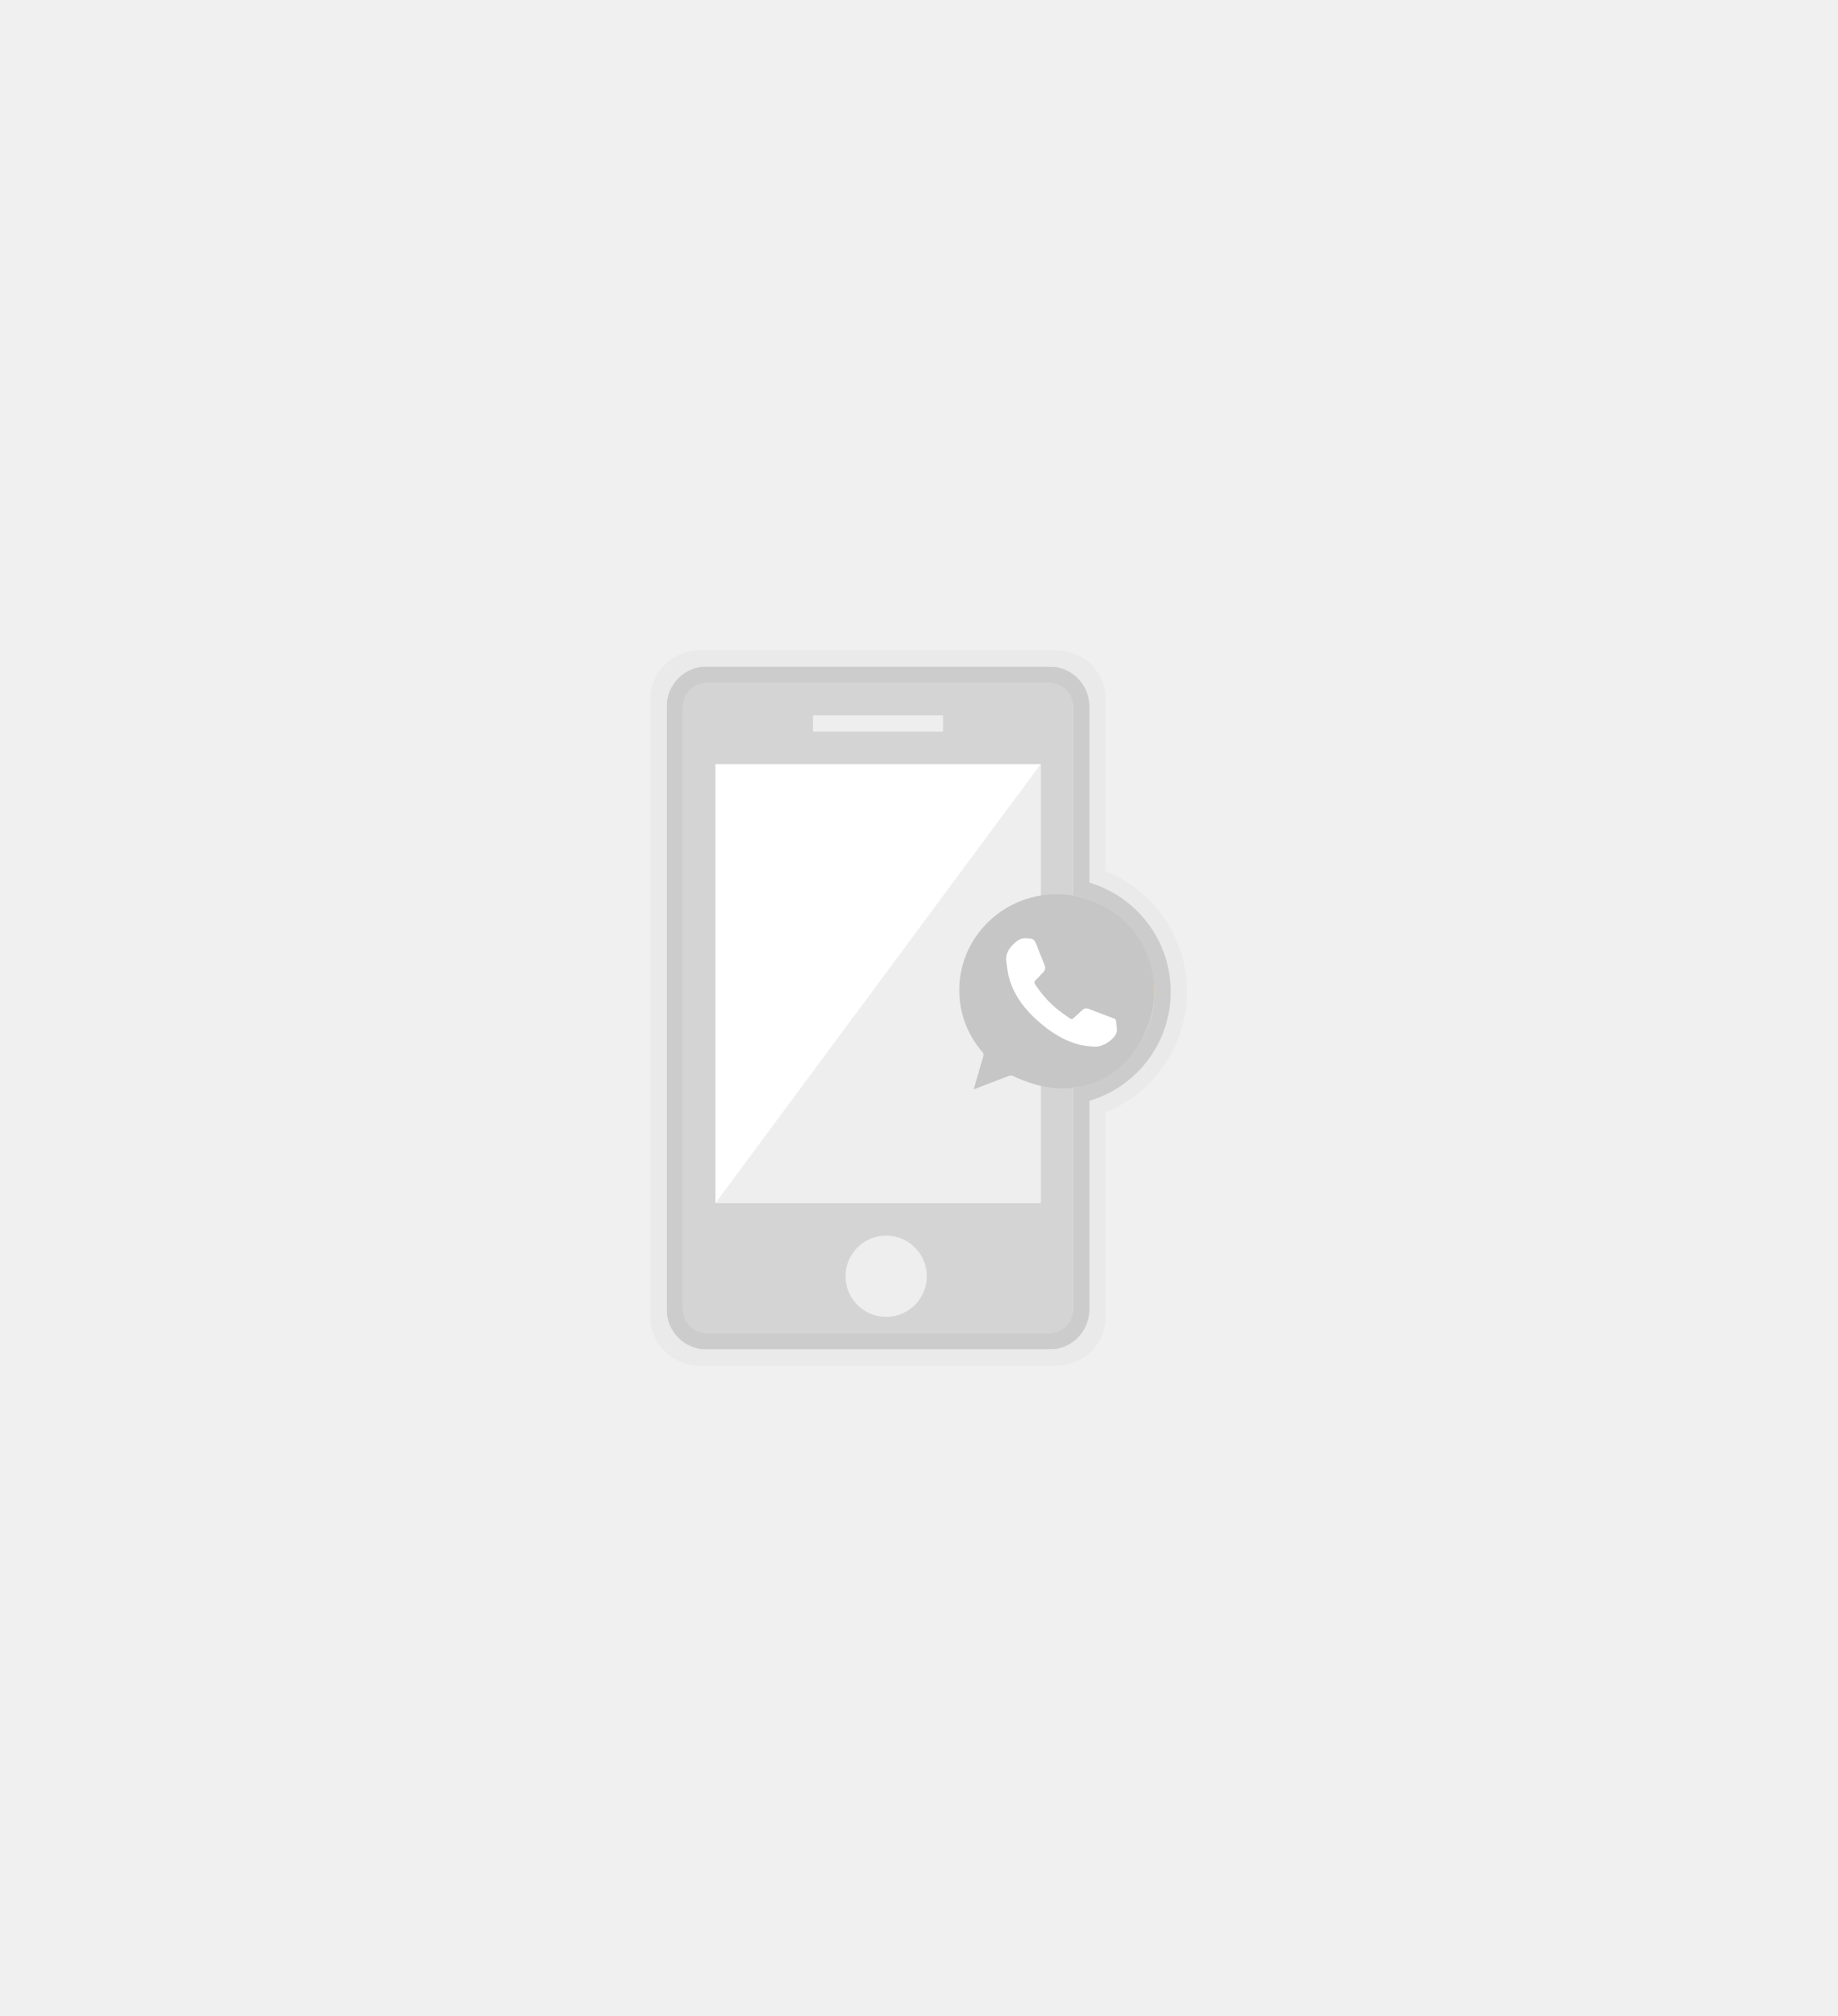
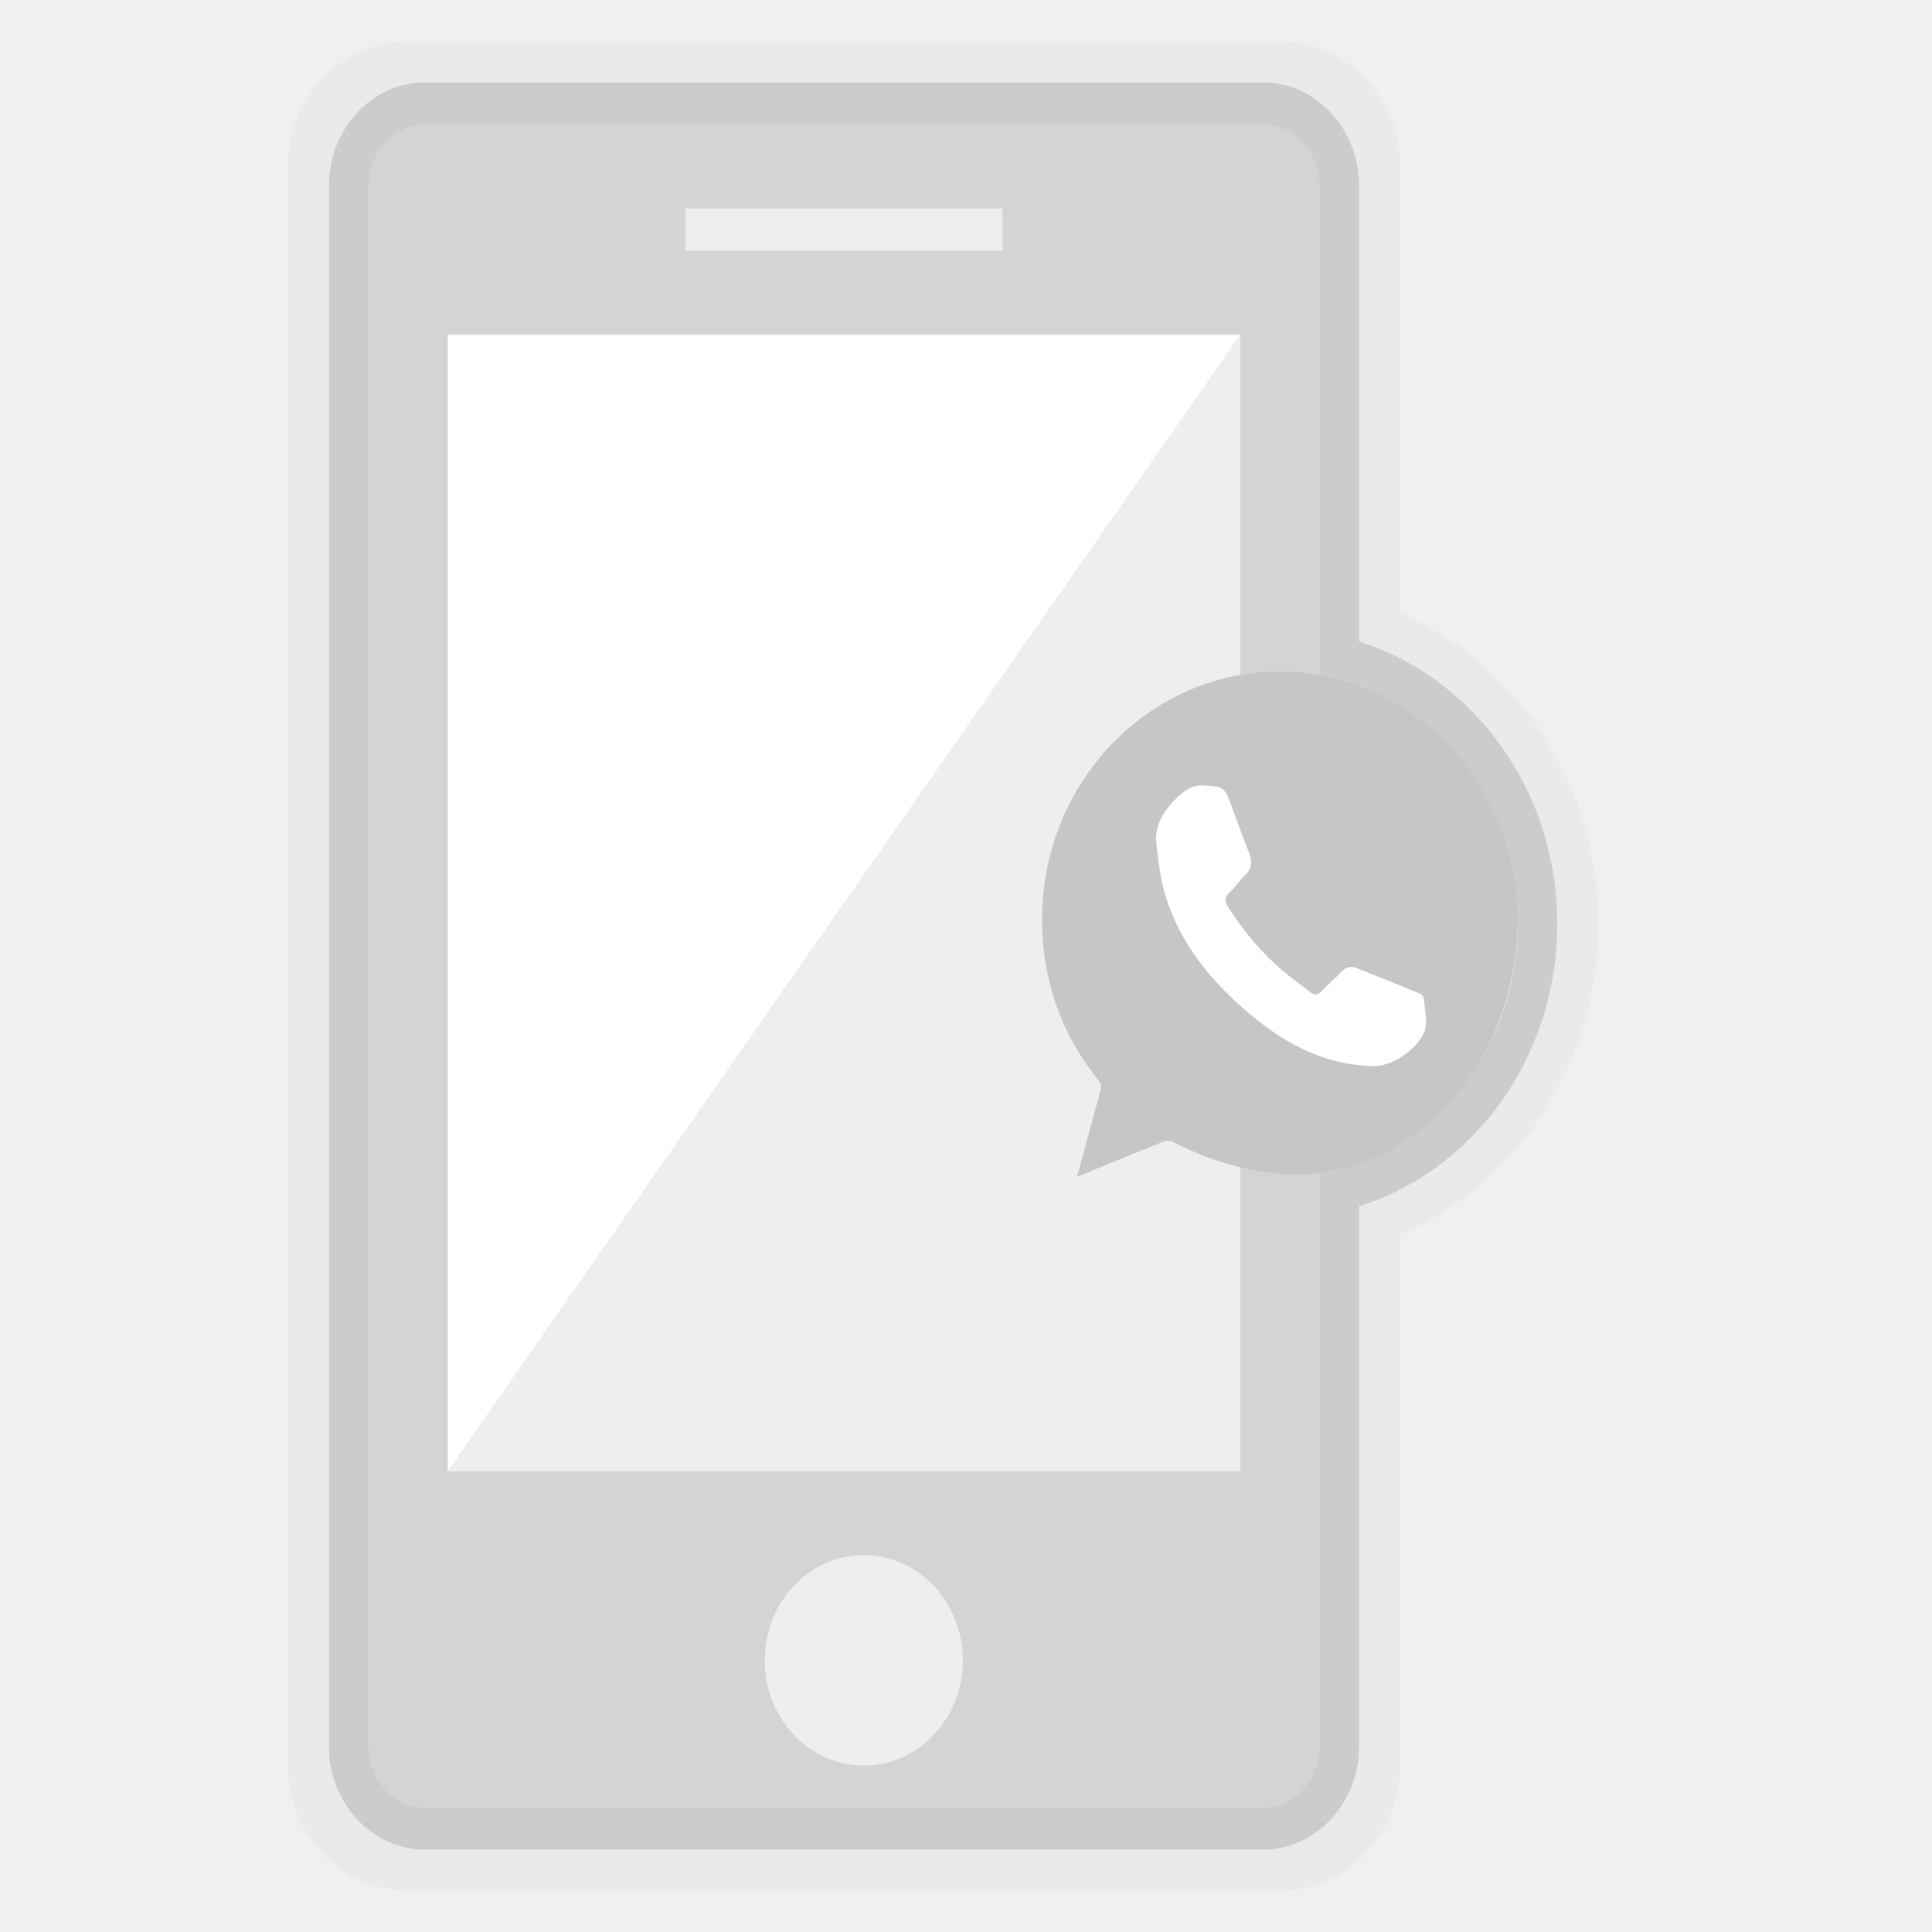
- <svg xmlns="http://www.w3.org/2000/svg" width="113" height="124" viewBox="0 0 113 124" fill="none">
-   <path d="M67 81V66V53V43C67 42.47 66.789 41.961 66.414 41.586C66.039 41.211 65.53 41 65 41H43C42.47 41 41.961 41.211 41.586 41.586C41.211 41.961 41 42.47 41 43V81C41 81.53 41.211 82.039 41.586 82.414C41.961 82.789 42.47 83 43 83H65C65.53 83 66.039 82.789 66.414 82.414C66.789 82.039 67 81.53 67 81Z" stroke="#EAEAEA" stroke-width="2" />
-   <circle cx="65" cy="60.999" r="7" fill="#EAEAEA" stroke="#EAEAEA" stroke-width="2" />
-   <path d="M65 42H43C42.448 42 42 42.448 42 43V81C42 81.552 42.448 82 43 82H65C65.552 82 66 81.552 66 81V43C66 42.448 65.552 42 65 42Z" fill="#FED940" />
-   <path fill-rule="evenodd" clip-rule="evenodd" d="M44 47H63.999V73.999H44V47Z" fill="white" />
-   <path fill-rule="evenodd" clip-rule="evenodd" d="M63.999 47V73.999H44L63.999 47Z" fill="#FFF0B3" />
-   <path fill-rule="evenodd" clip-rule="evenodd" d="M50 45.001H58V44.001H50V45.001Z" fill="#FFF0B3" />
-   <path d="M54.5 80.999C55.881 80.999 57 79.88 57 78.499C57 77.118 55.881 75.999 54.5 75.999C53.119 75.999 52 77.118 52 78.499C52 79.88 53.119 80.999 54.5 80.999Z" fill="#FFF0B3" />
-   <mask id="path-8-outside-1_0_1" maskUnits="userSpaceOnUse" x="41" y="41" width="32" height="42" fill="black">
-     <rect fill="white" x="41" y="41" width="32" height="42" />
-     <path fill-rule="evenodd" clip-rule="evenodd" d="M66 66.917V80.537C66 80.925 65.848 81.297 65.578 81.571C65.308 81.846 64.942 82 64.56 82H43.44C43.058 82 42.692 81.846 42.422 81.571C42.152 81.297 42 80.925 42 80.537V43.463C42 43.075 42.152 42.703 42.422 42.429C42.692 42.154 43.058 42 43.44 42H64.56C64.942 42 65.308 42.154 65.578 42.429C65.848 42.703 66 43.075 66 43.463V53.707V55.083C68.838 55.559 71 58.027 71 61C71 63.973 68.838 66.441 66 66.917Z" />
+ <svg xmlns="http://www.w3.org/2000/svg" width="47" height="47" viewBox="0 0 47 47" fill="none">
+   <path d="M33.064 42.952V27.595V14.286V4.048C33.064 3.505 32.861 2.984 32.499 2.6C32.138 2.216 31.647 2 31.136 2H9.928C9.417 2 8.926 2.216 8.565 2.6C8.203 2.984 8 3.505 8 4.048V42.952C8 43.495 8.203 44.016 8.565 44.4C8.926 44.784 9.417 45 9.928 45H31.136C31.647 45 32.138 44.784 32.499 44.4C32.861 44.016 33.064 43.495 33.064 42.952Z" stroke="#EAEAEA" stroke-width="2" />
+   <path d="M31.136 29.642C34.863 29.642 37.884 26.434 37.884 22.476C37.884 18.517 34.863 15.309 31.136 15.309C27.409 15.309 24.388 18.517 24.388 22.476C24.388 26.434 27.409 29.642 31.136 29.642Z" fill="#EAEAEA" stroke="#EAEAEA" stroke-width="2" />
+   <path d="M31.136 3.024H9.928C9.396 3.024 8.964 3.482 8.964 4.048V42.952C8.964 43.518 9.396 43.976 9.928 43.976H31.136C31.668 43.976 32.1 43.518 32.1 42.952V4.048C32.1 3.482 31.668 3.024 31.136 3.024Z" fill="#FED940" />
+   <path fill-rule="evenodd" clip-rule="evenodd" d="M10.892 8.143H30.171V35.785H10.892V8.143Z" fill="white" />
+   <path fill-rule="evenodd" clip-rule="evenodd" d="M30.171 8.143V35.785H10.892L30.171 8.143Z" fill="#FFF0B3" />
+   <path fill-rule="evenodd" clip-rule="evenodd" d="M16.676 6.096H24.388V5.072H16.676V6.096Z" fill="#FFF0B3" />
+   <path d="M21.014 42.952C22.345 42.952 23.424 41.806 23.424 40.392C23.424 38.978 22.345 37.832 21.014 37.832C19.683 37.832 18.604 38.978 18.604 40.392C18.604 41.806 19.683 42.952 21.014 42.952Z" fill="#FFF0B3" />
+   <mask id="mask0_30_183" style="mask-type:luminance" maskUnits="userSpaceOnUse" x="8" y="2" width="31" height="43">
+     <path d="M38.848 2H8V45H38.848V2Z" fill="white" />
+     <path fill-rule="evenodd" clip-rule="evenodd" d="M32.1 28.535V42.478C32.1 42.875 31.954 43.256 31.693 43.537C31.433 43.818 31.08 43.976 30.712 43.976H10.352C9.984 43.976 9.631 43.818 9.371 43.537C9.11 43.256 8.964 42.875 8.964 42.478V4.522C8.964 4.125 9.11 3.744 9.371 3.463C9.631 3.182 9.984 3.024 10.352 3.024H30.712C31.08 3.024 31.433 3.182 31.693 3.463C31.954 3.744 32.1 4.125 32.1 4.522V15.01V16.418C34.836 16.906 36.92 19.433 36.92 22.476C36.92 25.52 34.836 28.047 32.1 28.535Z" fill="black" />
  </mask>
-   <path d="M66 66.917L65.835 65.931L65 66.071V66.917H66ZM42.422 42.429L41.709 41.727L41.709 41.727L42.422 42.429ZM65.578 42.429L66.291 41.727L66.291 41.727L65.578 42.429ZM66 55.083H65V55.929L65.835 56.069L66 55.083ZM67 80.537V66.917H65V80.537H67ZM66.291 82.273C66.747 81.81 67 81.185 67 80.537H65C65 80.665 64.95 80.784 64.865 80.87L66.291 82.273ZM64.56 83C65.212 83 65.835 82.737 66.291 82.273L64.865 80.87C64.782 80.955 64.671 81 64.56 81V83ZM43.44 83H64.56V81H43.44V83ZM41.709 82.273C42.165 82.737 42.788 83 43.44 83V81C43.329 81 43.218 80.955 43.135 80.87L41.709 82.273ZM41 80.537C41 81.185 41.253 81.81 41.709 82.273L43.135 80.87C43.05 80.784 43 80.665 43 80.537H41ZM41 43.463V80.537H43V43.463H41ZM41.709 41.727C41.253 42.19 41 42.815 41 43.463H43C43 43.335 43.05 43.216 43.135 43.13L41.709 41.727ZM43.44 41C42.788 41 42.165 41.264 41.709 41.727L43.135 43.13C43.218 43.045 43.329 43 43.44 43V41ZM64.56 41H43.44V43H64.56V41ZM66.291 41.727C65.835 41.264 65.212 41 64.56 41V43C64.671 43 64.782 43.045 64.865 43.13L66.291 41.727ZM67 43.463C67 42.815 66.747 42.19 66.291 41.727L64.865 43.13C64.95 43.216 65 43.335 65 43.463H67ZM67 53.707V43.463H65V53.707H67ZM67 55.083V53.707H65V55.083H67ZM65.835 56.069C68.199 56.466 70 58.524 70 61H72C72 57.531 69.477 54.652 66.165 54.097L65.835 56.069ZM70 61C70 63.477 68.199 65.534 65.835 65.931L66.165 67.904C69.477 67.348 72 64.47 72 61H70Z" fill="#CCCCCC" mask="url(#path-8-outside-1_0_1)" />
-   <rect x="60.999" y="57.002" width="8" height="8" fill="white" />
-   <path d="M59.883 67.002C60.085 66.302 60.275 65.632 60.473 64.964C60.504 64.859 60.487 64.792 60.418 64.711C59.413 63.529 58.942 62.163 59.005 60.627C59.116 57.914 61.164 55.602 63.88 55.105C67.131 54.509 70.222 56.565 70.883 59.762C71.433 62.42 70.018 65.411 67.499 66.502C65.758 67.257 63.999 66.988 62.285 66.174C62.221 66.144 62.12 66.149 62.051 66.175C61.37 66.431 60.692 66.696 60.014 66.958C59.98 66.971 59.945 66.981 59.883 67.002ZM63.131 57.713C62.835 57.68 62.618 57.804 62.397 58.007C62.338 58.06 62.282 58.117 62.229 58.175C61.99 58.441 61.838 58.746 61.885 59.107C61.935 59.495 61.977 59.891 62.092 60.263C62.41 61.289 63.052 62.113 63.856 62.818C64.594 63.466 65.402 64.007 66.375 64.251C66.687 64.329 67.014 64.366 67.337 64.38C67.818 64.401 68.49 63.975 68.66 63.534C68.669 63.51 68.695 63.354 68.693 63.329C68.679 63.12 68.656 62.99 68.634 62.781C68.63 62.739 68.594 62.679 68.557 62.665C68.018 62.456 67.477 62.251 66.935 62.049C66.8 61.998 66.678 62.021 66.569 62.125C66.397 62.289 66.213 62.441 66.043 62.607C65.96 62.688 65.885 62.706 65.792 62.638C65.543 62.458 65.287 62.287 65.049 62.095C64.518 61.667 64.074 61.16 63.693 60.598C63.6 60.461 63.597 60.365 63.732 60.25C63.875 60.126 63.984 59.964 64.125 59.837C64.304 59.675 64.305 59.505 64.219 59.299C64.053 58.907 63.899 58.511 63.747 58.115C63.611 57.801 63.603 57.732 63.131 57.713Z" fill="#FFCC05" />
-   <rect x="42" y="42" width="29.001" height="40" fill="black" style="mix-blend-mode:saturation" />
+   <g mask="url(#mask0_30_183)">
+     <path d="M32.1 28.535L31.94 27.525L31.136 27.668V28.535H32.1ZM32.1 16.418H31.136V17.285L31.94 17.428L32.1 16.418ZM33.064 42.478V28.535H31.136V42.478H33.064ZM32.38 44.255C32.82 43.781 33.064 43.142 33.064 42.478H31.136C31.136 42.609 31.087 42.731 31.006 42.819L32.38 44.255ZM30.712 45C31.341 45 31.941 44.73 32.38 44.255L31.006 42.819C30.925 42.907 30.819 42.952 30.712 42.952V45ZM10.352 45H30.712V42.952H10.352V45ZM8.683 44.255C9.123 44.73 9.723 45 10.352 45V42.952C10.245 42.952 10.139 42.907 10.058 42.819L8.683 44.255ZM8 42.478C8 43.142 8.244 43.781 8.683 44.255L10.058 42.819C9.976 42.731 9.928 42.609 9.928 42.478H8ZM8 4.522V42.478H9.928V4.522H8ZM8.683 2.745C8.244 3.219 8 3.858 8 4.522H9.928C9.928 4.391 9.976 4.268 10.058 4.181L8.683 2.745ZM10.352 2C9.723 2 9.123 2.27 8.683 2.745L10.058 4.181C10.139 4.093 10.245 4.048 10.352 4.048V2ZM30.712 2H10.352V4.048H30.712V2ZM32.38 2.745C31.941 2.27 31.341 2 30.712 2V4.048C30.819 4.048 30.925 4.093 31.006 4.181L32.38 2.745ZM33.064 4.522C33.064 3.858 32.82 3.219 32.38 2.745L31.006 4.181C31.087 4.268 31.136 4.391 31.136 4.522H33.064ZM33.064 15.01V4.522H31.136V15.01H33.064ZM33.064 16.418V15.01H31.136V16.418H33.064ZM31.94 17.428C34.219 17.834 35.956 19.941 35.956 22.476H37.884C37.884 18.924 35.452 15.977 32.259 15.409L31.94 17.428ZM35.956 22.476C35.956 25.012 34.219 27.119 31.94 27.525L32.259 29.544C35.452 28.975 37.884 26.029 37.884 22.476H35.956Z" fill="#CCCCCC" />
+   </g>
+   <path d="M34.991 18.383H27.279V26.574H34.991V18.383Z" fill="white" />
+   <path d="M26.204 28.621C26.398 27.904 26.581 27.218 26.772 26.534C26.802 26.428 26.785 26.358 26.719 26.275C25.75 25.066 25.296 23.667 25.357 22.095C25.464 19.317 27.438 16.95 30.057 16.44C33.19 15.831 36.17 17.935 36.807 21.209C37.337 23.93 35.973 26.992 33.545 28.11C31.867 28.882 30.171 28.607 28.518 27.773C28.457 27.742 28.359 27.748 28.293 27.775C27.637 28.037 26.983 28.308 26.329 28.576C26.297 28.589 26.263 28.599 26.204 28.621ZM29.334 19.111C29.049 19.078 28.84 19.204 28.626 19.412C28.57 19.466 28.516 19.524 28.465 19.584C28.234 19.856 28.088 20.169 28.133 20.538C28.181 20.935 28.221 21.341 28.333 21.721C28.639 22.772 29.258 23.616 30.033 24.338C30.744 25.001 31.523 25.555 32.462 25.805C32.762 25.885 33.078 25.922 33.388 25.937C33.852 25.958 34.5 25.522 34.664 25.07C34.673 25.046 34.697 24.886 34.696 24.861C34.683 24.646 34.661 24.513 34.639 24.3C34.635 24.257 34.6 24.195 34.565 24.181C34.045 23.966 33.524 23.757 33.002 23.55C32.871 23.498 32.753 23.521 32.648 23.628C32.483 23.796 32.305 23.952 32.141 24.122C32.061 24.204 31.989 24.223 31.899 24.153C31.66 23.969 31.413 23.793 31.183 23.597C30.671 23.159 30.243 22.64 29.876 22.064C29.786 21.924 29.783 21.826 29.913 21.708C30.052 21.582 30.157 21.416 30.293 21.286C30.465 21.12 30.466 20.946 30.383 20.735C30.224 20.334 30.075 19.928 29.928 19.523C29.797 19.201 29.789 19.13 29.334 19.111Z" fill="#FFCC05" />
+   <g style="mix-blend-mode:saturation">
+     <path d="M36.921 3.024H8.964V43.976H36.921V3.024Z" fill="black" />
+   </g>
</svg>
